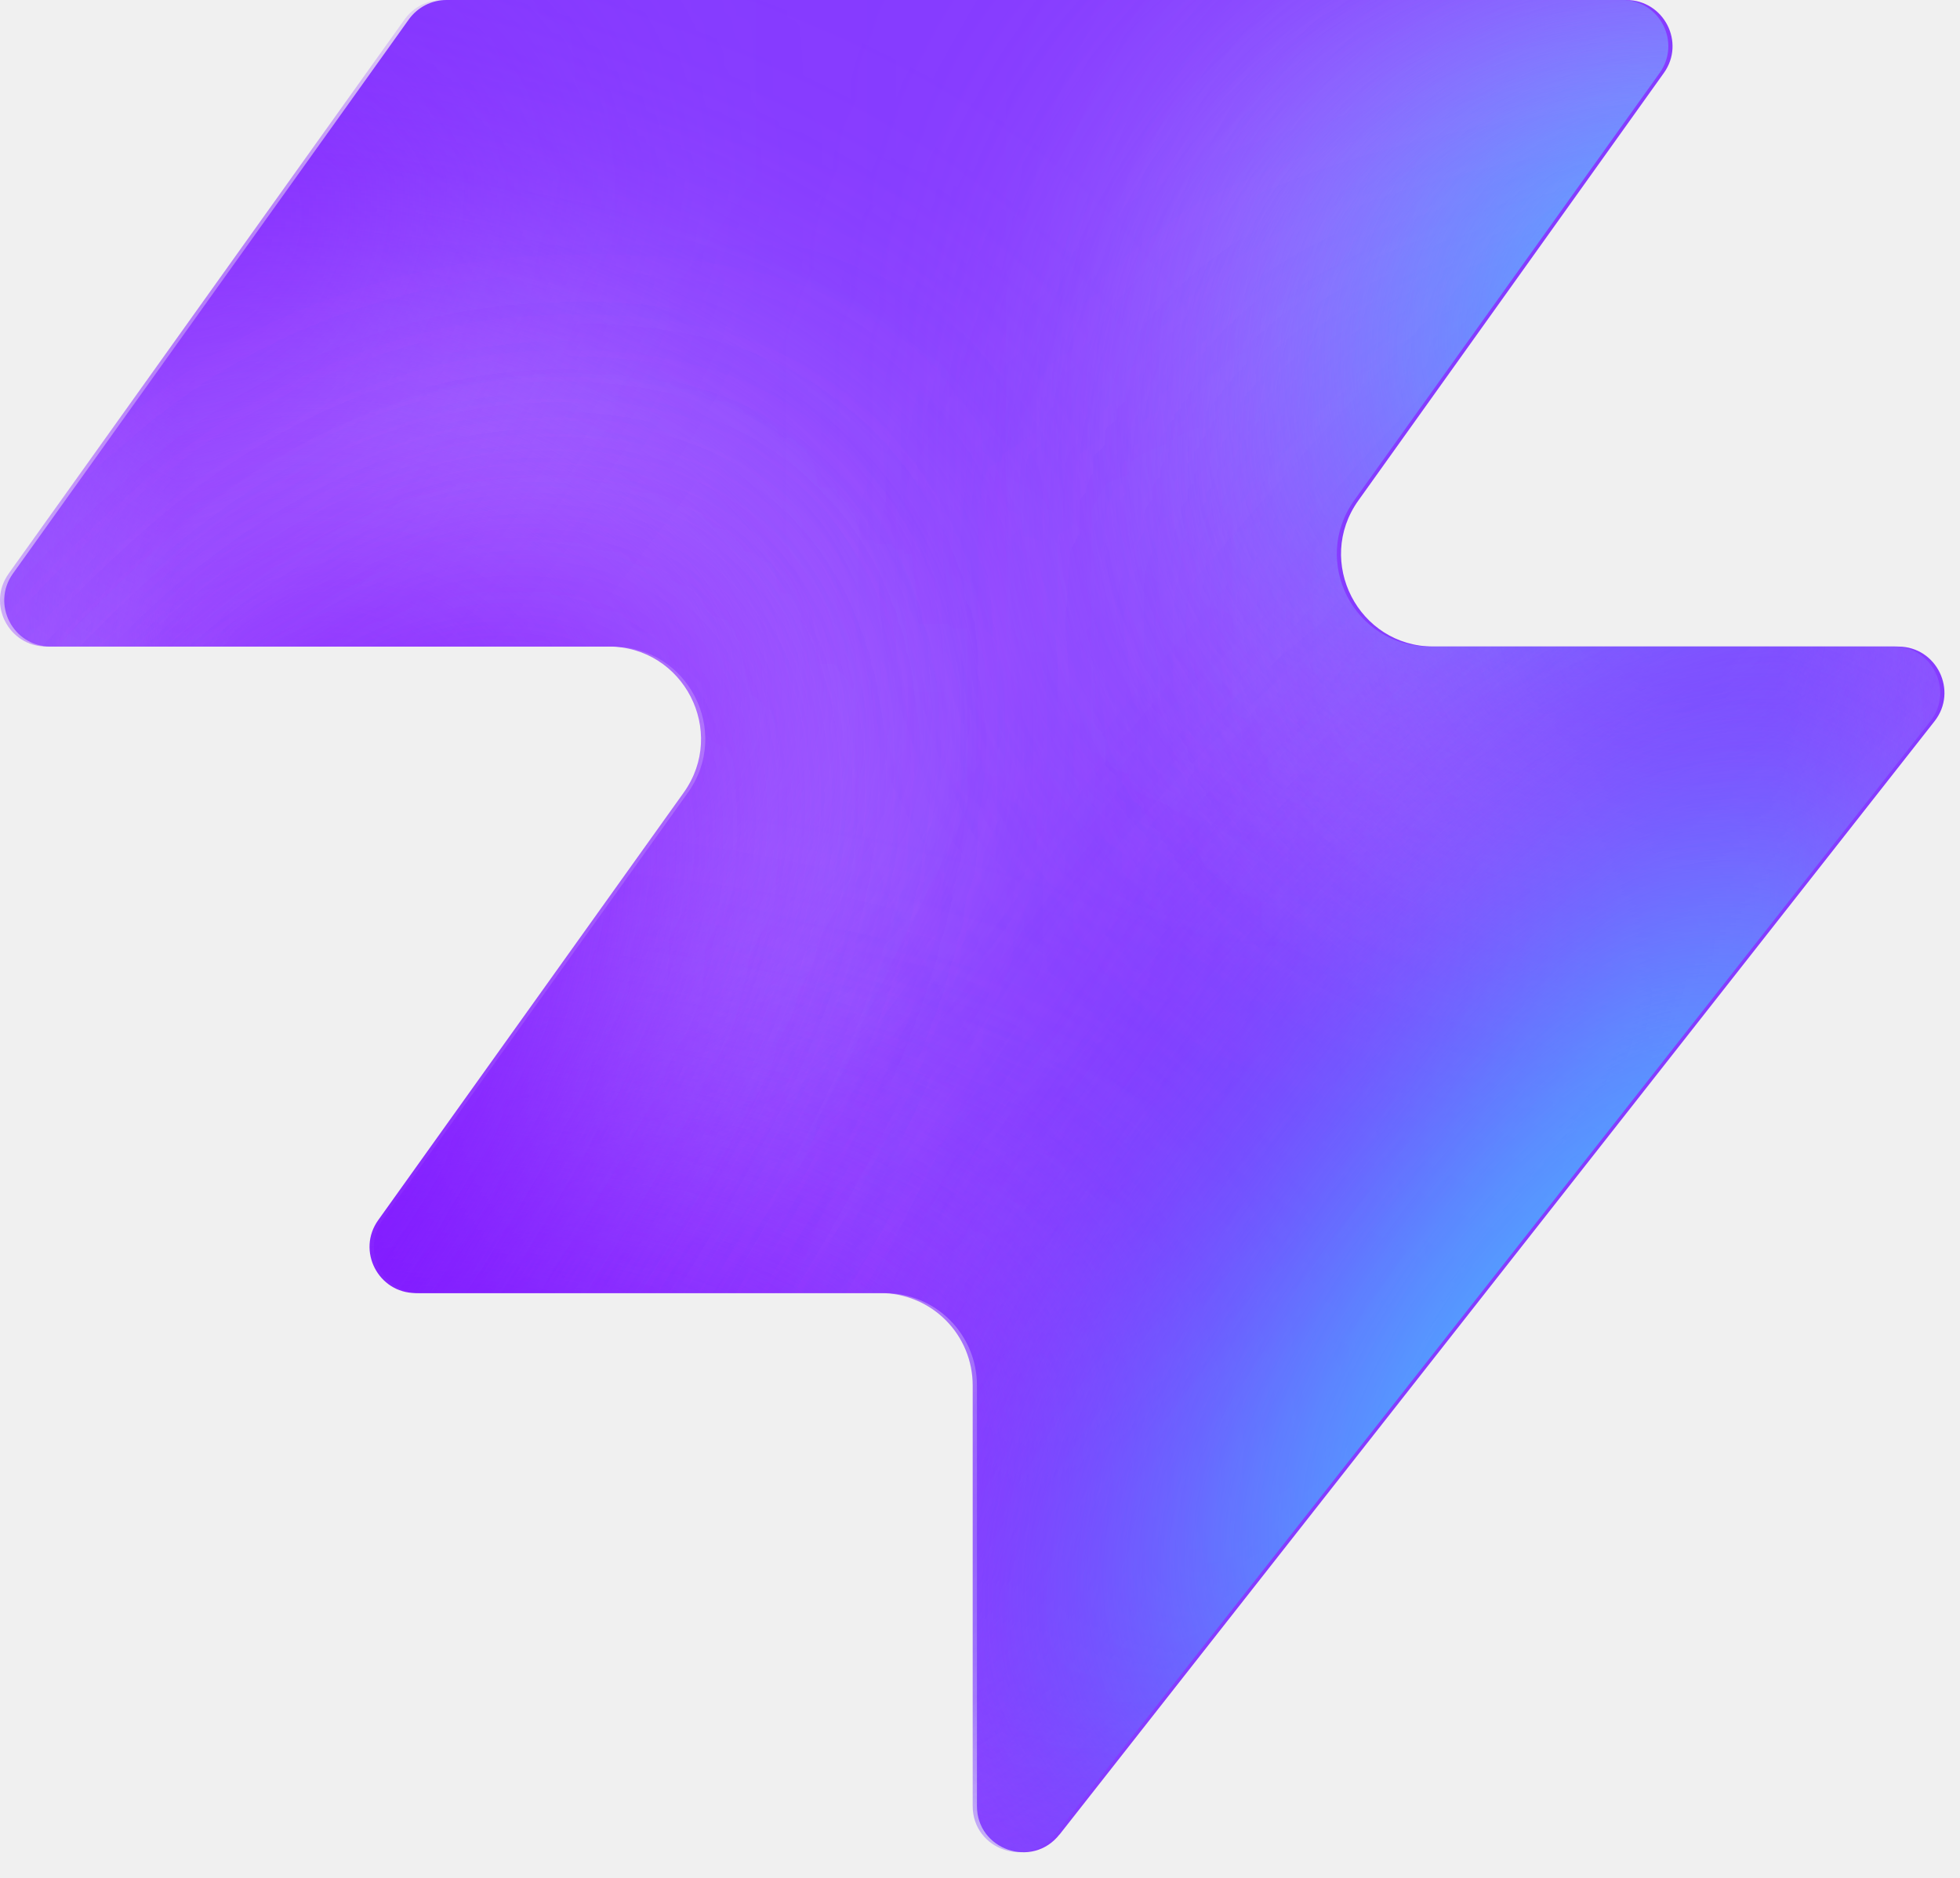
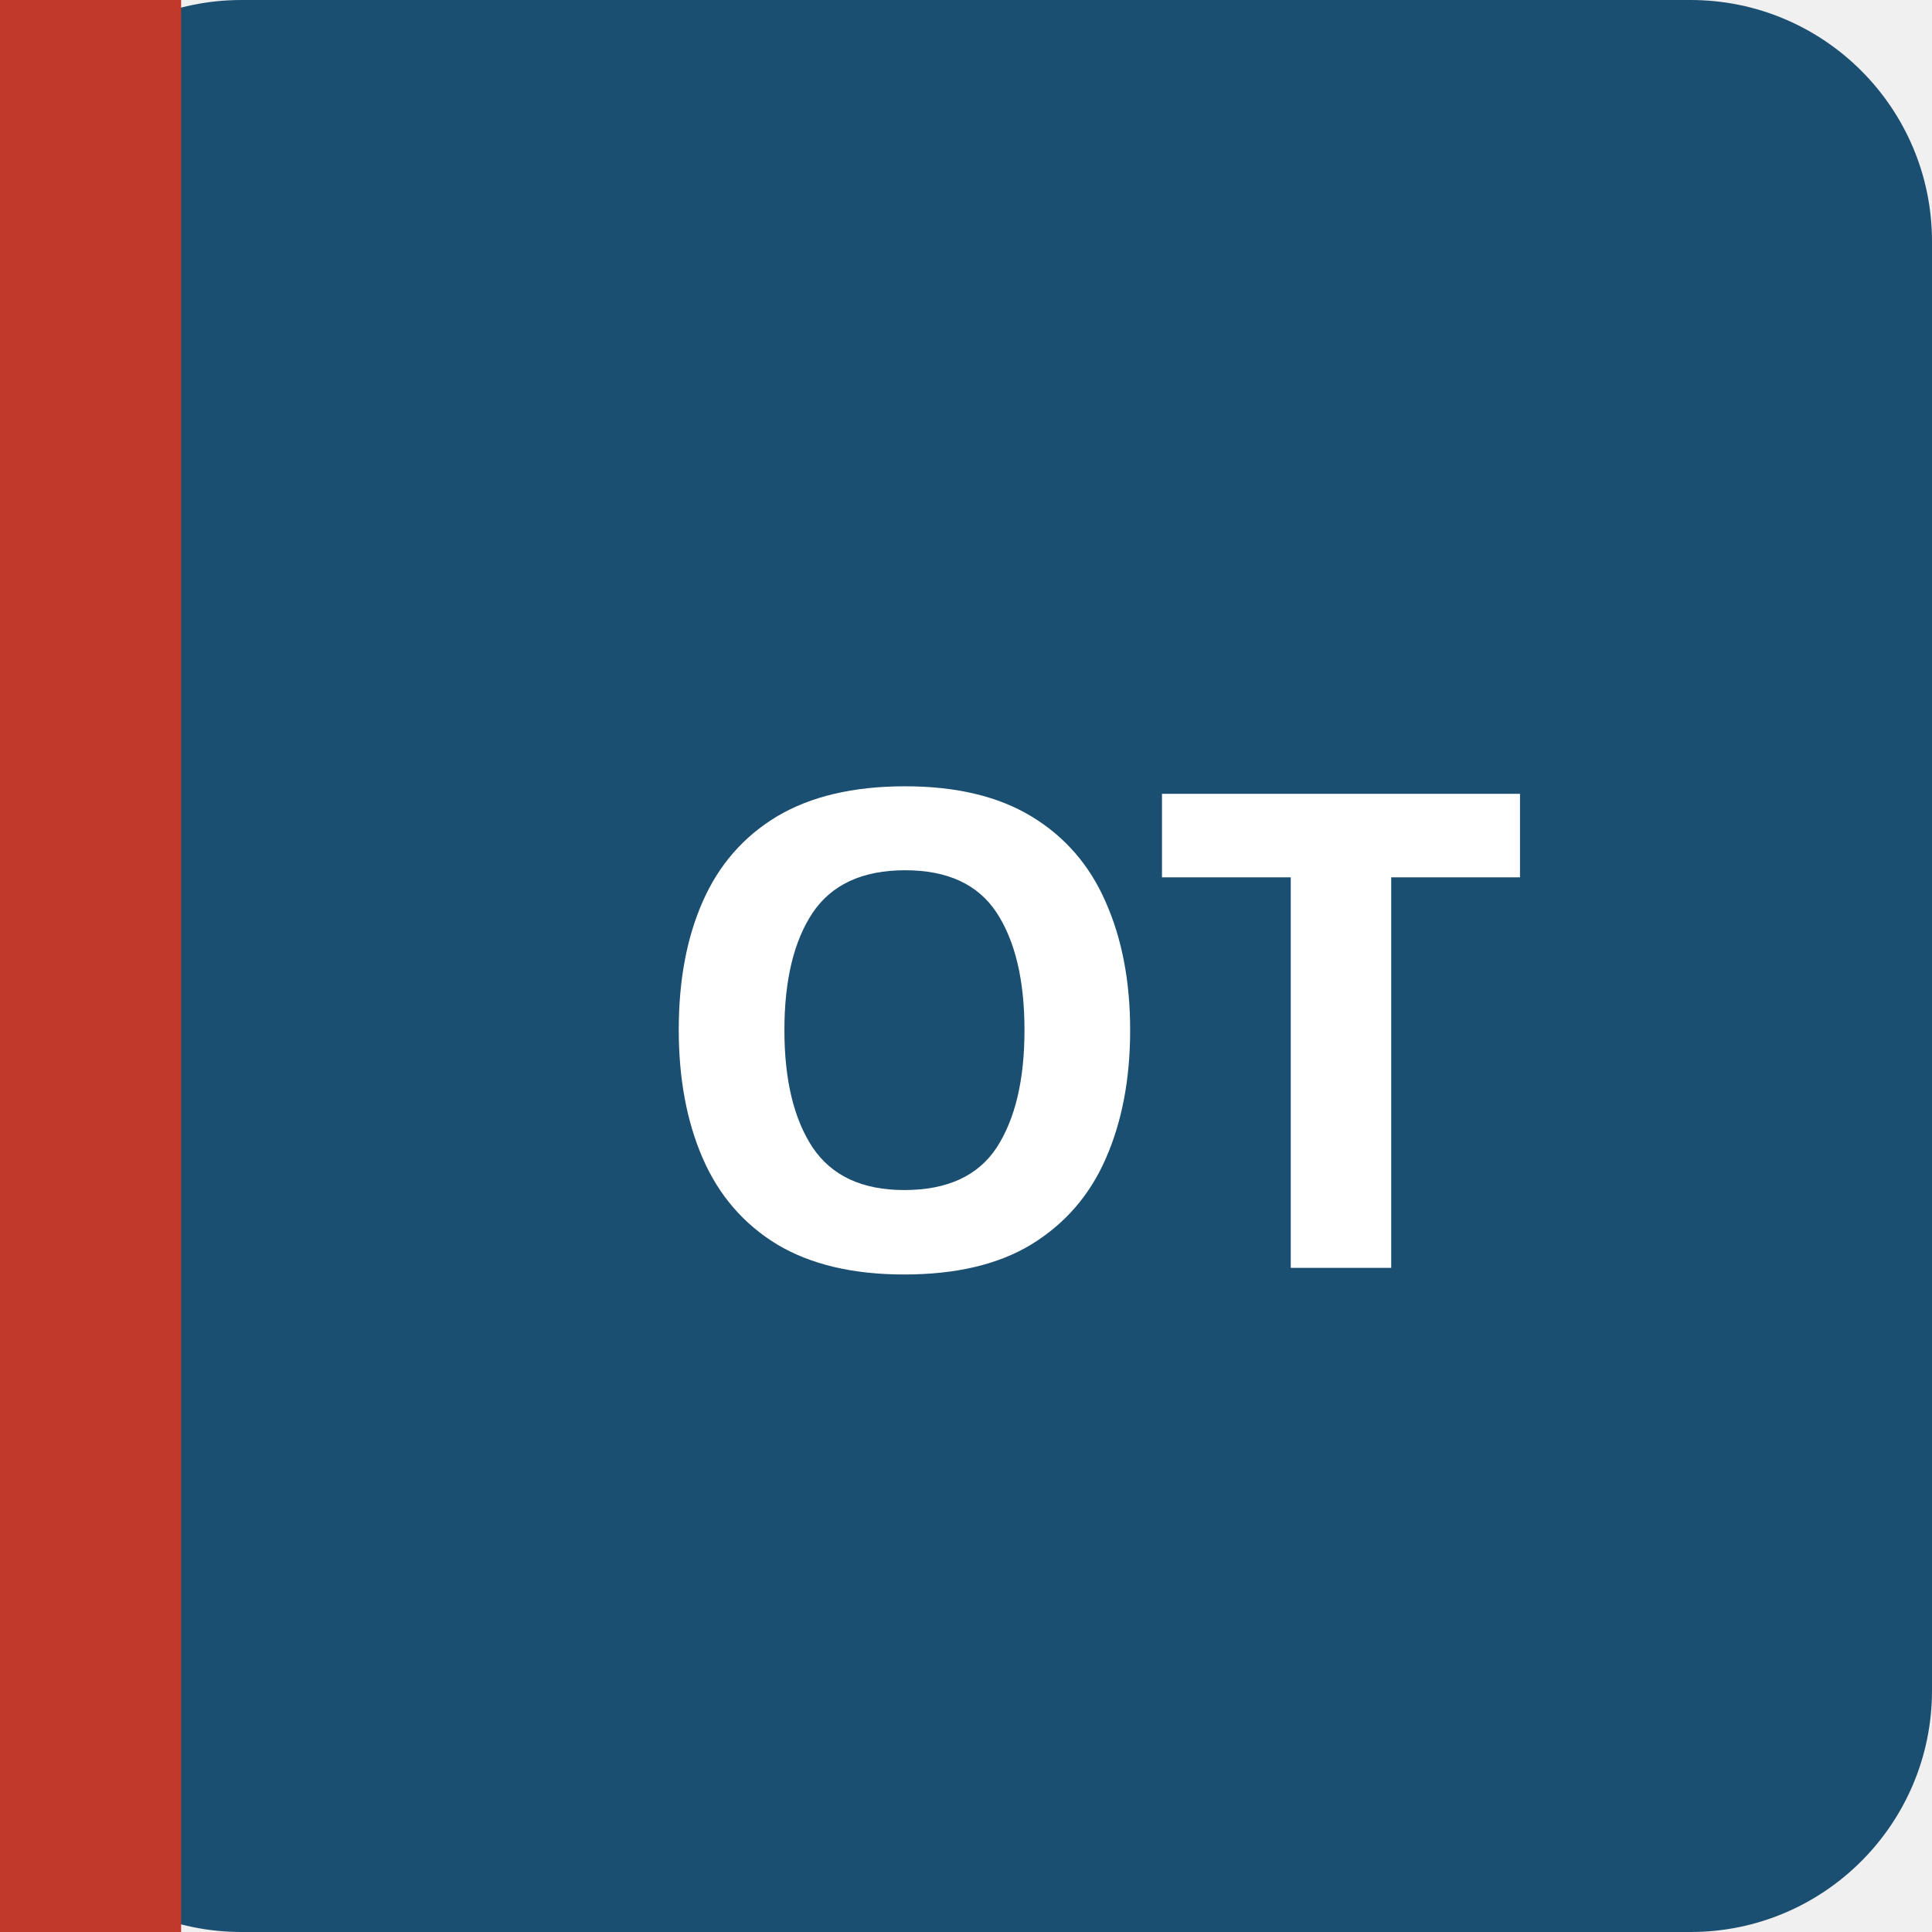
- <svg xmlns="http://www.w3.org/2000/svg" width="48" height="46" fill="none" viewBox="0 0 48 46">
-   <path fill="#863bff" d="M25.946 44.938c-.664.845-2.021.375-2.021-.698V33.937a2.26 2.26 0 0 0-2.262-2.262H10.287c-.92 0-1.456-1.04-.92-1.788l7.48-10.471c1.07-1.497 0-3.578-1.842-3.578H1.237c-.92 0-1.456-1.04-.92-1.788L10.013.474c.214-.297.556-.474.92-.474h28.894c.92 0 1.456 1.04.92 1.788l-7.48 10.471c-1.07 1.498 0 3.579 1.842 3.579h11.377c.943 0 1.473 1.088.89 1.83L25.947 44.94z" style="fill:#863bff;fill:color(display-p3 .525 .23 1);fill-opacity:1" />
-   <mask id="a" width="48" height="46" x="0" y="0" maskUnits="userSpaceOnUse" style="mask-type:alpha">
-     <path fill="#000" d="M25.842 44.938c-.664.844-2.021.375-2.021-.698V33.937a2.26 2.26 0 0 0-2.262-2.262H10.183c-.92 0-1.456-1.04-.92-1.788l7.48-10.471c1.07-1.498 0-3.579-1.842-3.579H1.133c-.92 0-1.456-1.04-.92-1.787L9.91.473c.214-.297.556-.474.92-.474h28.894c.92 0 1.456 1.04.92 1.788l-7.48 10.471c-1.07 1.498 0 3.578 1.842 3.578h11.377c.943 0 1.473 1.088.89 1.832L25.843 44.94z" style="fill:#000;fill-opacity:1" />
-   </mask>
-   <g mask="url(#a)">
-     <g filter="url(#b)">
-       <ellipse cx="5.508" cy="14.704" fill="#ede6ff" rx="5.508" ry="14.704" style="fill:#ede6ff;fill:color(display-p3 .927 .903 1);fill-opacity:1" transform="matrix(.00324 1 1 -.00324 -4.47 31.516)" />
-     </g>
-     <g filter="url(#c)">
-       <ellipse cx="10.399" cy="29.851" fill="#ede6ff" rx="10.399" ry="29.851" style="fill:#ede6ff;fill:color(display-p3 .927 .903 1);fill-opacity:1" transform="matrix(.00324 1 1 -.00324 -39.328 7.883)" />
-     </g>
-     <g filter="url(#d)">
-       <ellipse cx="5.508" cy="30.487" fill="#7e14ff" rx="5.508" ry="30.487" style="fill:#7e14ff;fill:color(display-p3 .492 .077 1);fill-opacity:1" transform="rotate(89.814 -25.913 -14.639)scale(1 -1)" />
-     </g>
-     <g filter="url(#e)">
-       <ellipse cx="5.508" cy="30.599" fill="#7e14ff" rx="5.508" ry="30.599" style="fill:#7e14ff;fill:color(display-p3 .492 .077 1);fill-opacity:1" transform="rotate(89.814 -32.644 -3.334)scale(1 -1)" />
-     </g>
-     <g filter="url(#f)">
-       <ellipse cx="5.508" cy="30.599" fill="#7e14ff" rx="5.508" ry="30.599" style="fill:#7e14ff;fill:color(display-p3 .492 .077 1);fill-opacity:1" transform="matrix(.00324 1 1 -.00324 -34.34 30.47)" />
-     </g>
-     <g filter="url(#g)">
-       <ellipse cx="14.072" cy="22.078" fill="#ede6ff" rx="14.072" ry="22.078" style="fill:#ede6ff;fill:color(display-p3 .927 .903 1);fill-opacity:1" transform="rotate(93.35 24.506 48.493)scale(-1 1)" />
-     </g>
-     <g filter="url(#h)">
-       <ellipse cx="3.47" cy="21.501" fill="#7e14ff" rx="3.47" ry="21.501" style="fill:#7e14ff;fill:color(display-p3 .492 .077 1);fill-opacity:1" transform="rotate(89.009 28.708 47.59)scale(-1 1)" />
-     </g>
-     <g filter="url(#i)">
-       <ellipse cx="3.47" cy="21.501" fill="#7e14ff" rx="3.47" ry="21.501" style="fill:#7e14ff;fill:color(display-p3 .492 .077 1);fill-opacity:1" transform="rotate(89.009 28.708 47.59)scale(-1 1)" />
-     </g>
-     <g filter="url(#j)">
-       <ellipse cx=".387" cy="8.972" fill="#7e14ff" rx="4.407" ry="29.108" style="fill:#7e14ff;fill:color(display-p3 .492 .077 1);fill-opacity:1" transform="rotate(39.51 .387 8.972)" />
-     </g>
-     <g filter="url(#k)">
-       <ellipse cx="47.523" cy="-6.092" fill="#7e14ff" rx="4.407" ry="29.108" style="fill:#7e14ff;fill:color(display-p3 .492 .077 1);fill-opacity:1" transform="rotate(37.892 47.523 -6.092)" />
-     </g>
-     <g filter="url(#l)">
-       <ellipse cx="41.412" cy="6.333" fill="#47bfff" rx="5.971" ry="9.665" style="fill:#47bfff;fill:color(display-p3 .28 .748 1);fill-opacity:1" transform="rotate(37.892 41.412 6.333)" />
-     </g>
-     <g filter="url(#m)">
-       <ellipse cx="-1.879" cy="38.332" fill="#7e14ff" rx="4.407" ry="29.108" style="fill:#7e14ff;fill:color(display-p3 .492 .077 1);fill-opacity:1" transform="rotate(37.892 -1.88 38.332)" />
-     </g>
-     <g filter="url(#n)">
-       <ellipse cx="-1.879" cy="38.332" fill="#7e14ff" rx="4.407" ry="29.108" style="fill:#7e14ff;fill:color(display-p3 .492 .077 1);fill-opacity:1" transform="rotate(37.892 -1.88 38.332)" />
-     </g>
-     <g filter="url(#o)">
-       <ellipse cx="35.651" cy="29.907" fill="#7e14ff" rx="4.407" ry="29.108" style="fill:#7e14ff;fill:color(display-p3 .492 .077 1);fill-opacity:1" transform="rotate(37.892 35.651 29.907)" />
-     </g>
-     <g filter="url(#p)">
-       <ellipse cx="38.418" cy="32.4" fill="#47bfff" rx="5.971" ry="15.297" style="fill:#47bfff;fill:color(display-p3 .28 .748 1);fill-opacity:1" transform="rotate(37.892 38.418 32.4)" />
-     </g>
-   </g>
-   <defs>
-     <filter id="b" width="60.045" height="41.654" x="-19.77" y="16.149" color-interpolation-filters="sRGB" filterUnits="userSpaceOnUse">
-       <feFlood flood-opacity="0" result="BackgroundImageFix" />
-       <feBlend in="SourceGraphic" in2="BackgroundImageFix" result="shape" />
-       <feGaussianBlur result="effect1_foregroundBlur_2002_17158" stdDeviation="7.659" />
-     </filter>
-     <filter id="c" width="90.34" height="51.437" x="-54.613" y="-7.533" color-interpolation-filters="sRGB" filterUnits="userSpaceOnUse">
-       <feFlood flood-opacity="0" result="BackgroundImageFix" />
-       <feBlend in="SourceGraphic" in2="BackgroundImageFix" result="shape" />
-       <feGaussianBlur result="effect1_foregroundBlur_2002_17158" stdDeviation="7.659" />
-     </filter>
-     <filter id="d" width="79.355" height="29.4" x="-49.64" y="2.03" color-interpolation-filters="sRGB" filterUnits="userSpaceOnUse">
-       <feFlood flood-opacity="0" result="BackgroundImageFix" />
-       <feBlend in="SourceGraphic" in2="BackgroundImageFix" result="shape" />
-       <feGaussianBlur result="effect1_foregroundBlur_2002_17158" stdDeviation="4.596" />
-     </filter>
-     <filter id="e" width="79.579" height="29.4" x="-45.045" y="20.029" color-interpolation-filters="sRGB" filterUnits="userSpaceOnUse">
-       <feFlood flood-opacity="0" result="BackgroundImageFix" />
-       <feBlend in="SourceGraphic" in2="BackgroundImageFix" result="shape" />
-       <feGaussianBlur result="effect1_foregroundBlur_2002_17158" stdDeviation="4.596" />
-     </filter>
-     <filter id="f" width="79.579" height="29.4" x="-43.513" y="21.178" color-interpolation-filters="sRGB" filterUnits="userSpaceOnUse">
-       <feFlood flood-opacity="0" result="BackgroundImageFix" />
-       <feBlend in="SourceGraphic" in2="BackgroundImageFix" result="shape" />
-       <feGaussianBlur result="effect1_foregroundBlur_2002_17158" stdDeviation="4.596" />
-     </filter>
-     <filter id="g" width="74.749" height="58.852" x="15.756" y="-17.901" color-interpolation-filters="sRGB" filterUnits="userSpaceOnUse">
-       <feFlood flood-opacity="0" result="BackgroundImageFix" />
-       <feBlend in="SourceGraphic" in2="BackgroundImageFix" result="shape" />
-       <feGaussianBlur result="effect1_foregroundBlur_2002_17158" stdDeviation="7.659" />
-     </filter>
-     <filter id="h" width="61.377" height="25.362" x="23.548" y="2.284" color-interpolation-filters="sRGB" filterUnits="userSpaceOnUse">
-       <feFlood flood-opacity="0" result="BackgroundImageFix" />
-       <feBlend in="SourceGraphic" in2="BackgroundImageFix" result="shape" />
-       <feGaussianBlur result="effect1_foregroundBlur_2002_17158" stdDeviation="4.596" />
-     </filter>
-     <filter id="i" width="61.377" height="25.362" x="23.548" y="2.284" color-interpolation-filters="sRGB" filterUnits="userSpaceOnUse">
-       <feFlood flood-opacity="0" result="BackgroundImageFix" />
-       <feBlend in="SourceGraphic" in2="BackgroundImageFix" result="shape" />
-       <feGaussianBlur result="effect1_foregroundBlur_2002_17158" stdDeviation="4.596" />
-     </filter>
-     <filter id="j" width="56.045" height="63.649" x="-27.636" y="-22.853" color-interpolation-filters="sRGB" filterUnits="userSpaceOnUse">
-       <feFlood flood-opacity="0" result="BackgroundImageFix" />
-       <feBlend in="SourceGraphic" in2="BackgroundImageFix" result="shape" />
-       <feGaussianBlur result="effect1_foregroundBlur_2002_17158" stdDeviation="4.596" />
-     </filter>
-     <filter id="k" width="54.814" height="64.646" x="20.116" y="-38.415" color-interpolation-filters="sRGB" filterUnits="userSpaceOnUse">
-       <feFlood flood-opacity="0" result="BackgroundImageFix" />
-       <feBlend in="SourceGraphic" in2="BackgroundImageFix" result="shape" />
-       <feGaussianBlur result="effect1_foregroundBlur_2002_17158" stdDeviation="4.596" />
-     </filter>
-     <filter id="l" width="33.541" height="35.313" x="24.641" y="-11.323" color-interpolation-filters="sRGB" filterUnits="userSpaceOnUse">
-       <feFlood flood-opacity="0" result="BackgroundImageFix" />
-       <feBlend in="SourceGraphic" in2="BackgroundImageFix" result="shape" />
-       <feGaussianBlur result="effect1_foregroundBlur_2002_17158" stdDeviation="4.596" />
-     </filter>
-     <filter id="m" width="54.814" height="64.646" x="-29.286" y="6.009" color-interpolation-filters="sRGB" filterUnits="userSpaceOnUse">
-       <feFlood flood-opacity="0" result="BackgroundImageFix" />
-       <feBlend in="SourceGraphic" in2="BackgroundImageFix" result="shape" />
-       <feGaussianBlur result="effect1_foregroundBlur_2002_17158" stdDeviation="4.596" />
-     </filter>
-     <filter id="n" width="54.814" height="64.646" x="-29.286" y="6.009" color-interpolation-filters="sRGB" filterUnits="userSpaceOnUse">
-       <feFlood flood-opacity="0" result="BackgroundImageFix" />
-       <feBlend in="SourceGraphic" in2="BackgroundImageFix" result="shape" />
-       <feGaussianBlur result="effect1_foregroundBlur_2002_17158" stdDeviation="4.596" />
-     </filter>
-     <filter id="o" width="54.814" height="64.646" x="8.244" y="-2.416" color-interpolation-filters="sRGB" filterUnits="userSpaceOnUse">
-       <feFlood flood-opacity="0" result="BackgroundImageFix" />
-       <feBlend in="SourceGraphic" in2="BackgroundImageFix" result="shape" />
-       <feGaussianBlur result="effect1_foregroundBlur_2002_17158" stdDeviation="4.596" />
-     </filter>
-     <filter id="p" width="39.409" height="43.623" x="18.713" y="10.588" color-interpolation-filters="sRGB" filterUnits="userSpaceOnUse">
-       <feFlood flood-opacity="0" result="BackgroundImageFix" />
-       <feBlend in="SourceGraphic" in2="BackgroundImageFix" result="shape" />
-       <feGaussianBlur result="effect1_foregroundBlur_2002_17158" stdDeviation="4.596" />
-     </filter>
-   </defs>
+ <svg xmlns="http://www.w3.org/2000/svg" viewBox="0 0 64 64" role="img" aria-label="Sistema OT KABJ">
+   <rect width="64" height="64" rx="8" fill="#1B4F72" />
+   <rect x="0" y="0" width="6" height="64" fill="#C0392B" />
+   <text x="36" y="42" text-anchor="middle" font-family="system-ui,sans-serif" font-size="22" font-weight="700" fill="#fff">OT</text>
</svg>
